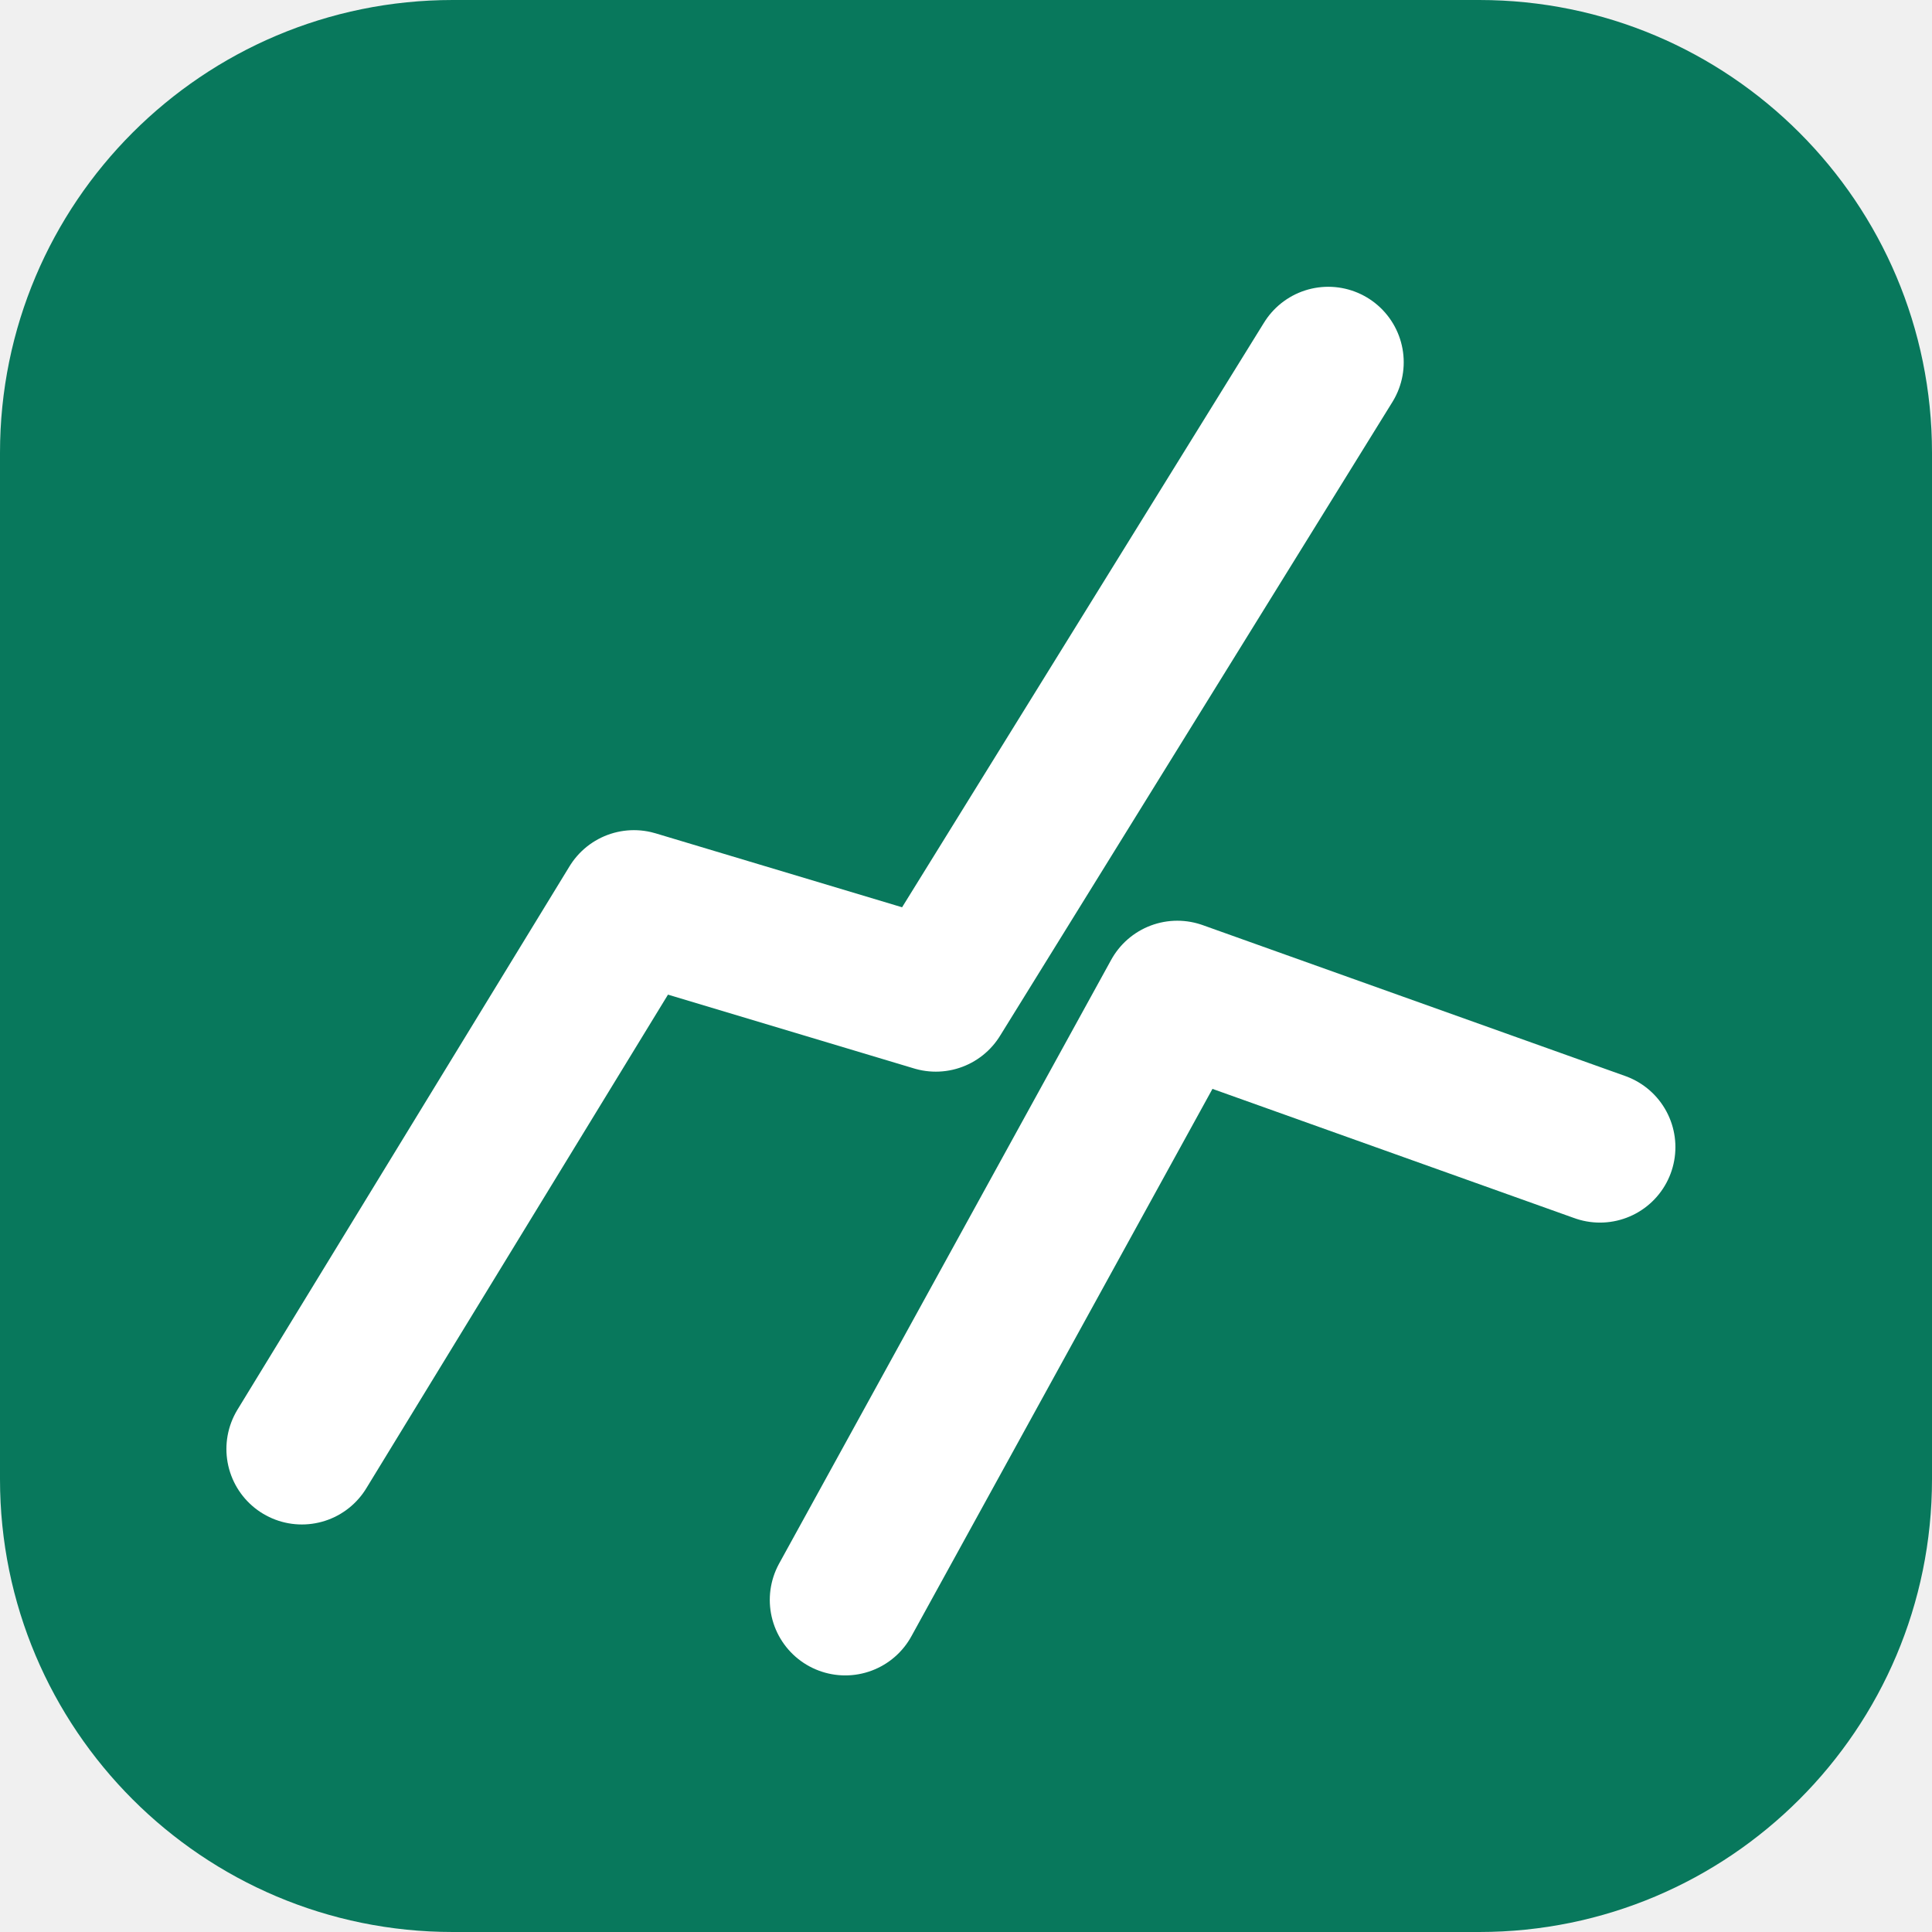
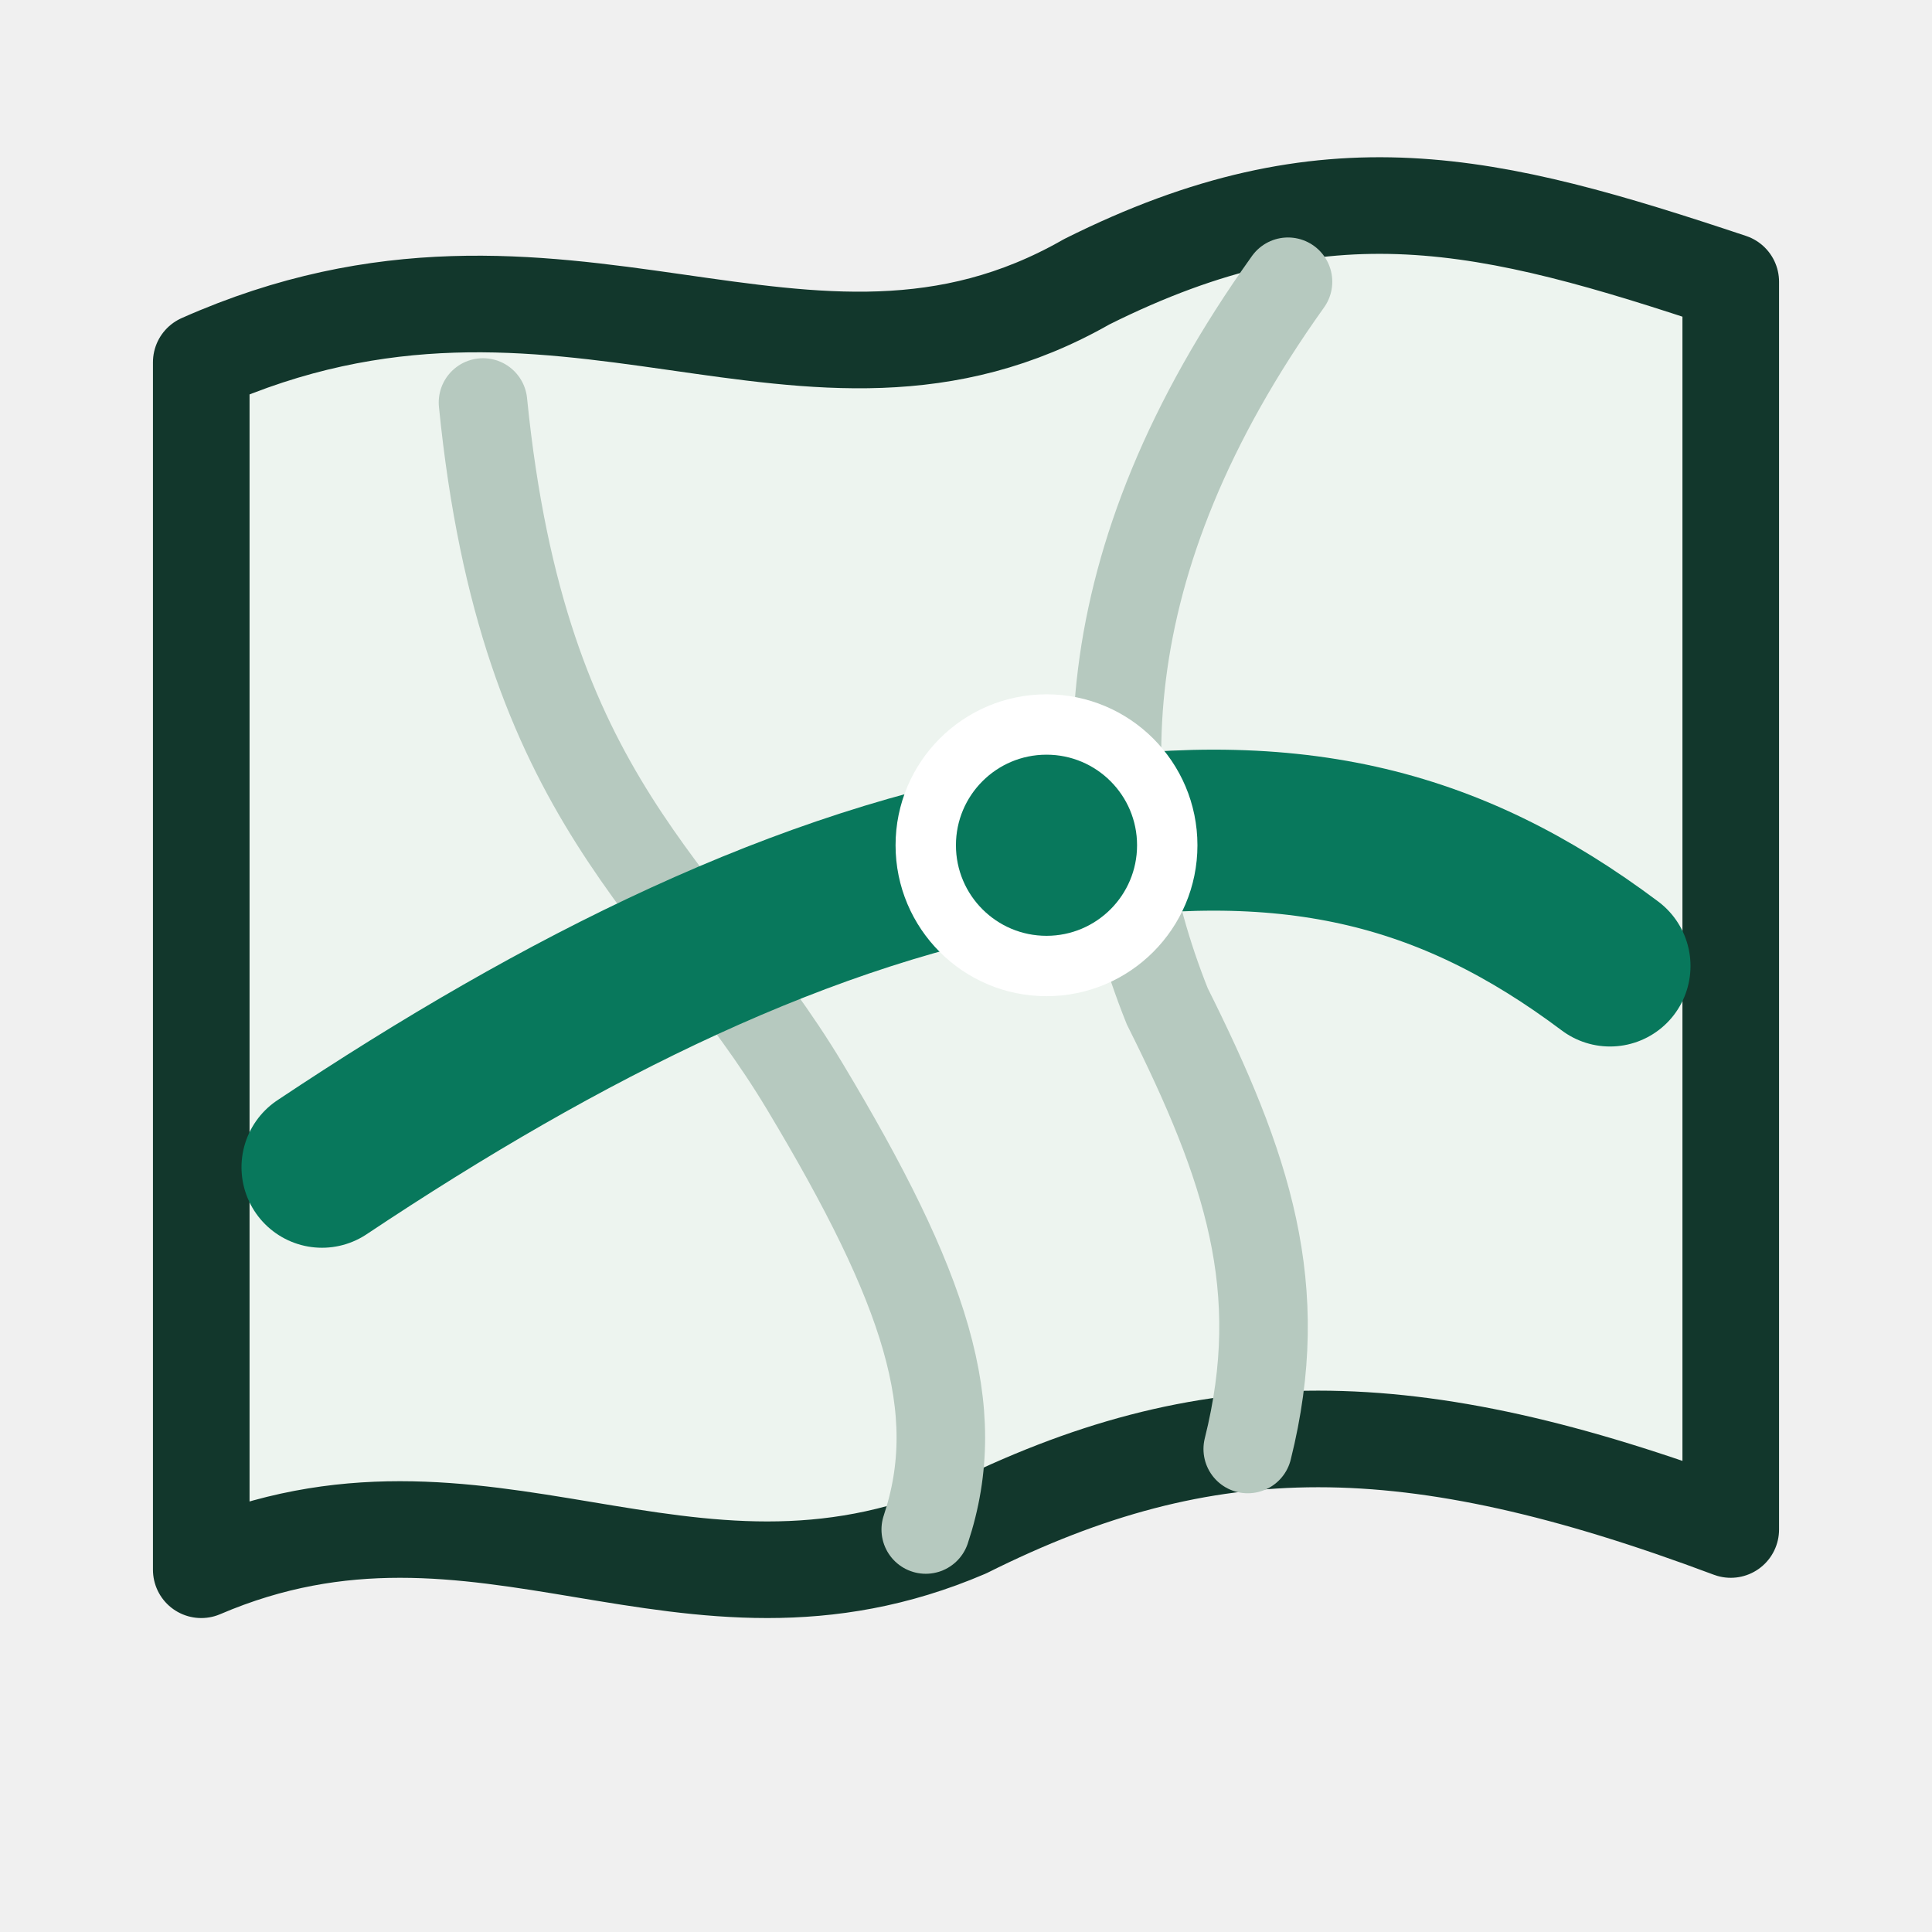
- <svg xmlns="http://www.w3.org/2000/svg" viewBox="0 0 64 64">
-   <rect width="64" height="64" rx="15" fill="#08785c" />
-   <path d="M10 48 21 30l10 3 13-21M28 53l11-20 14 5" fill="none" stroke="white" stroke-width="5" stroke-linecap="round" stroke-linejoin="round" />
+ <svg xmlns="http://www.w3.org/2000/svg" viewBox="0 0 48 48" role="img">
+   <path d="M5 9c9-4 15 2 22-2 6-3 10-2 16 0v31c-8-3-13-3-19 0-7 3-12-2-19 1z" fill="#edf4ef" stroke="#12372c" stroke-width="2.4" stroke-linejoin="round" />
+   <path d="M12 10c1 10 5 12 8 17s4 8 3 11M32 7c-5 7-5 13-3 18 2 4 3 7 2 11" fill="none" stroke="#b6c9bf" stroke-width="2.2" stroke-linecap="round" />
+   <path d="M8 29c6-4 12-7 18-8 6-1 10 0 14 3" fill="none" stroke="#08785c" stroke-width="4" stroke-linecap="round" />
+   <circle cx="26" cy="21" r="3" fill="#08785c" stroke="#fff" stroke-width="1.5" />
</svg>
